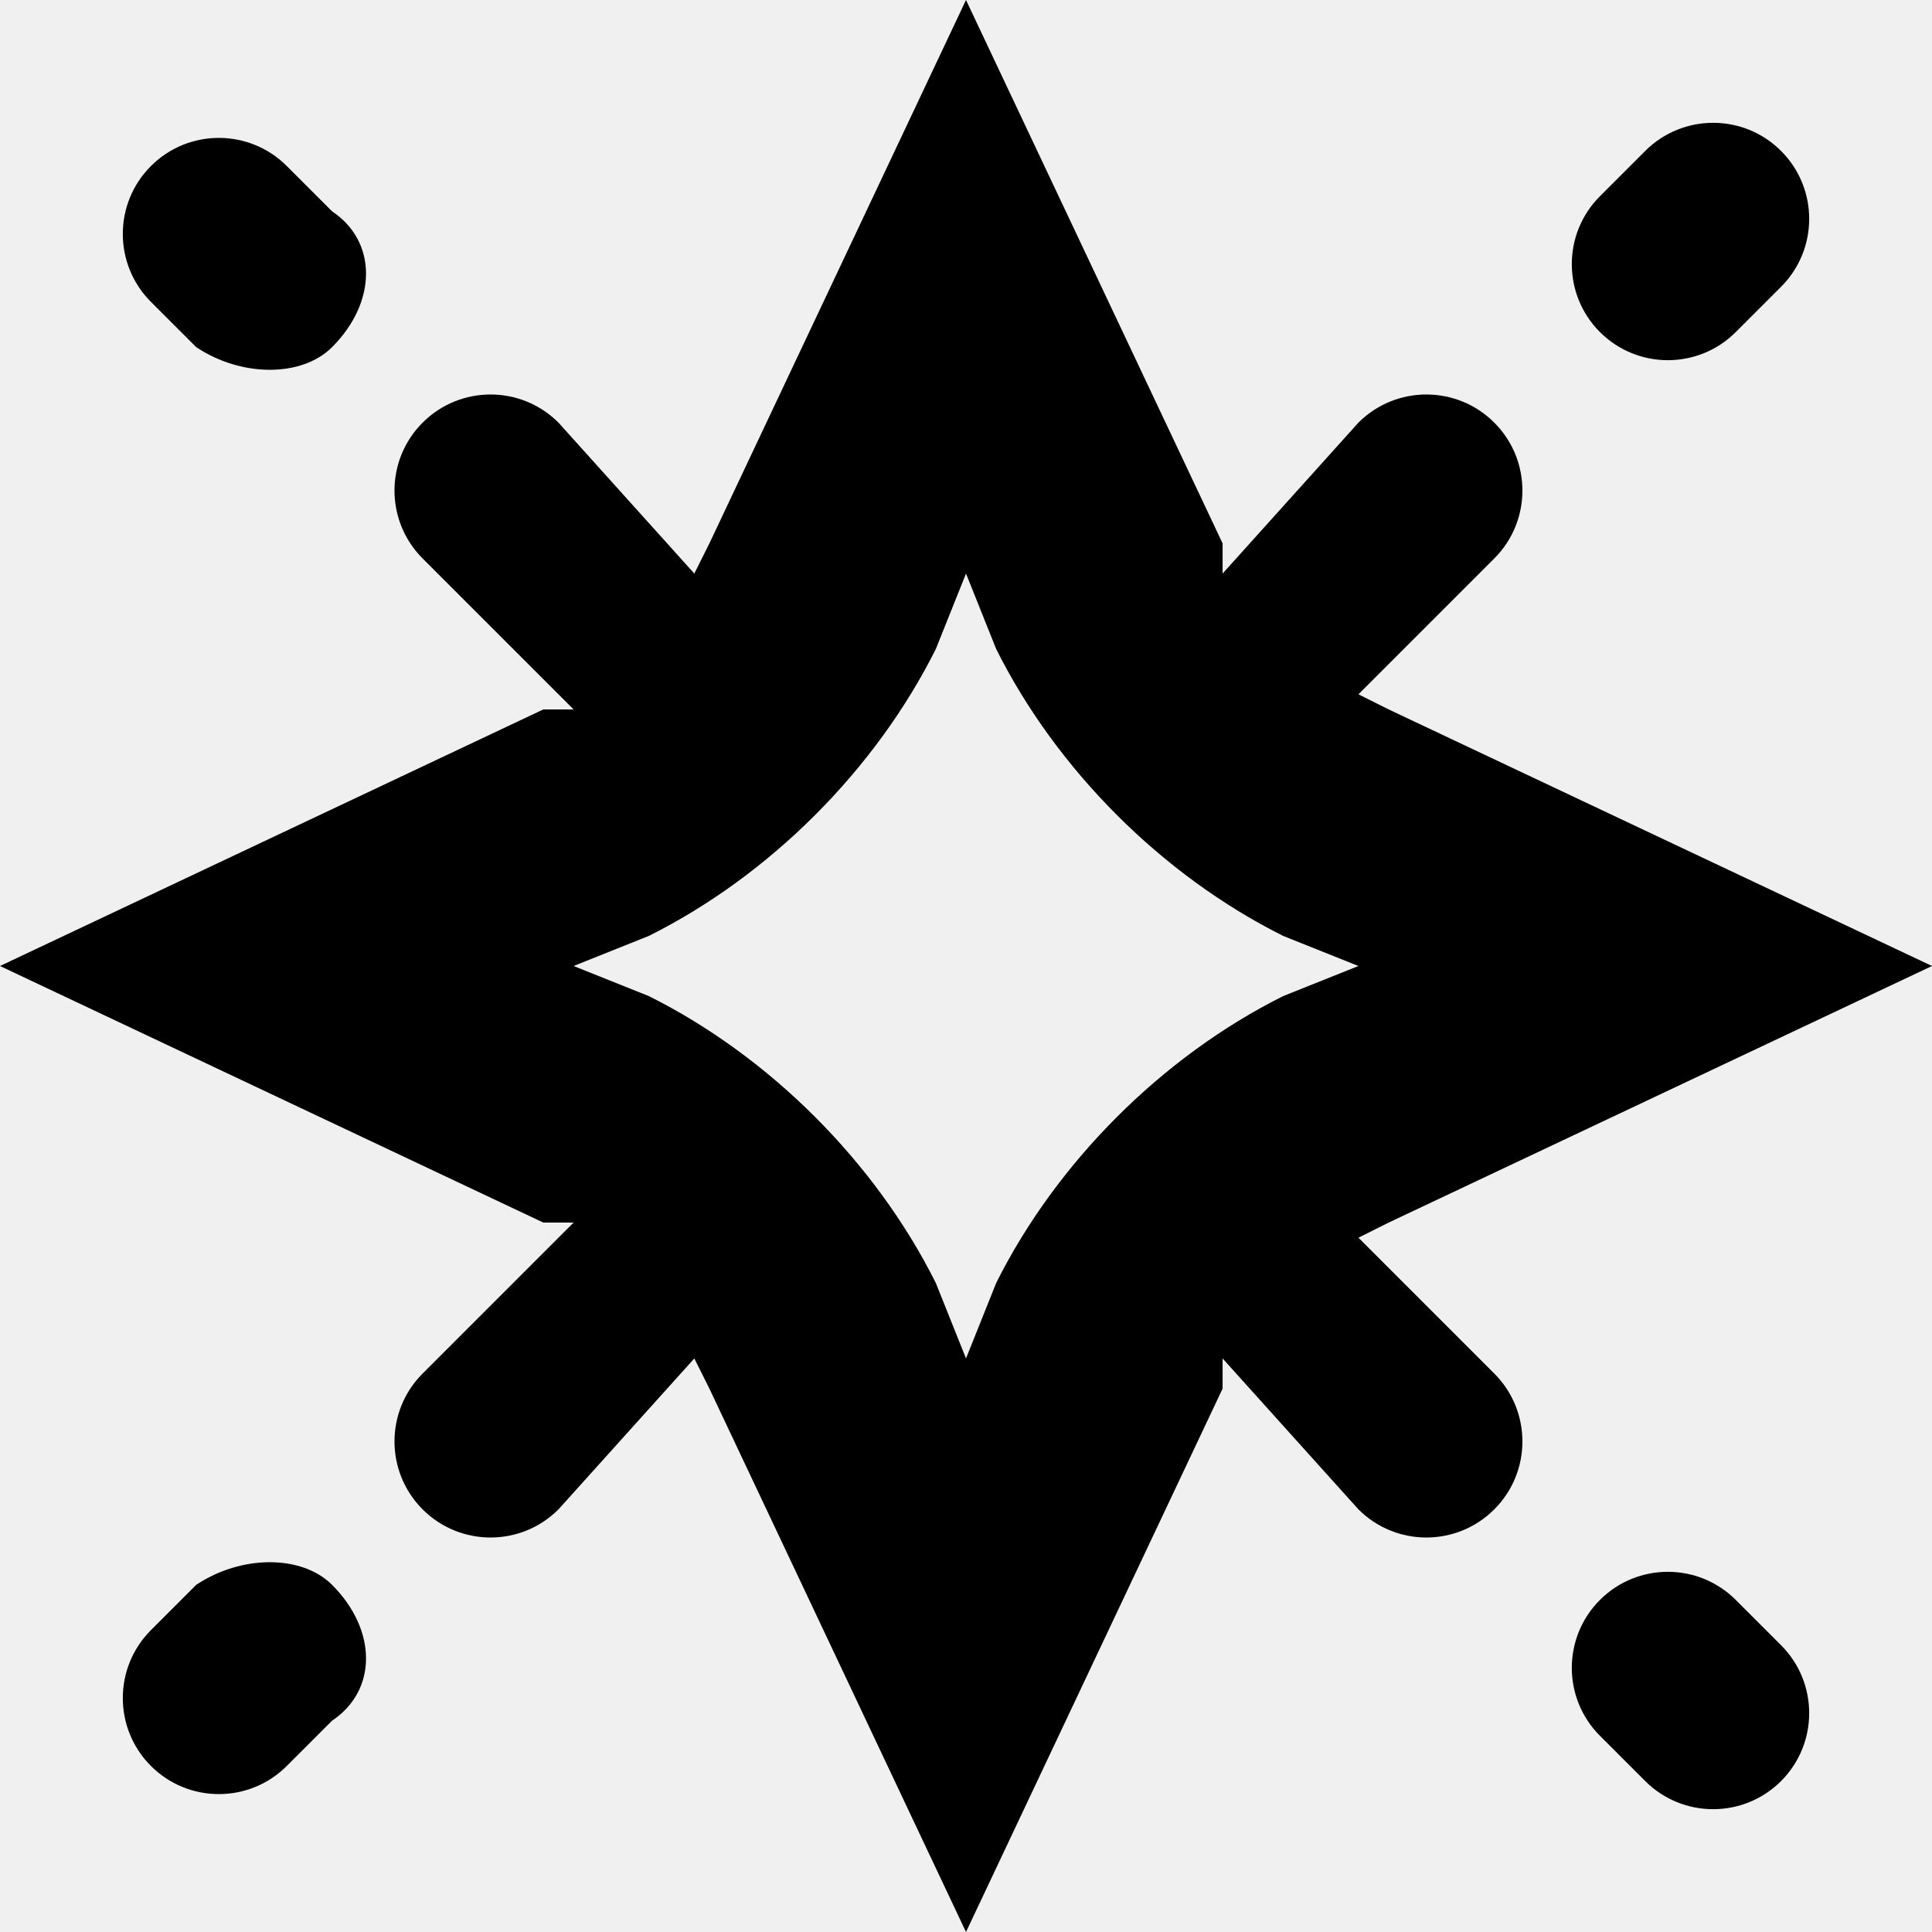
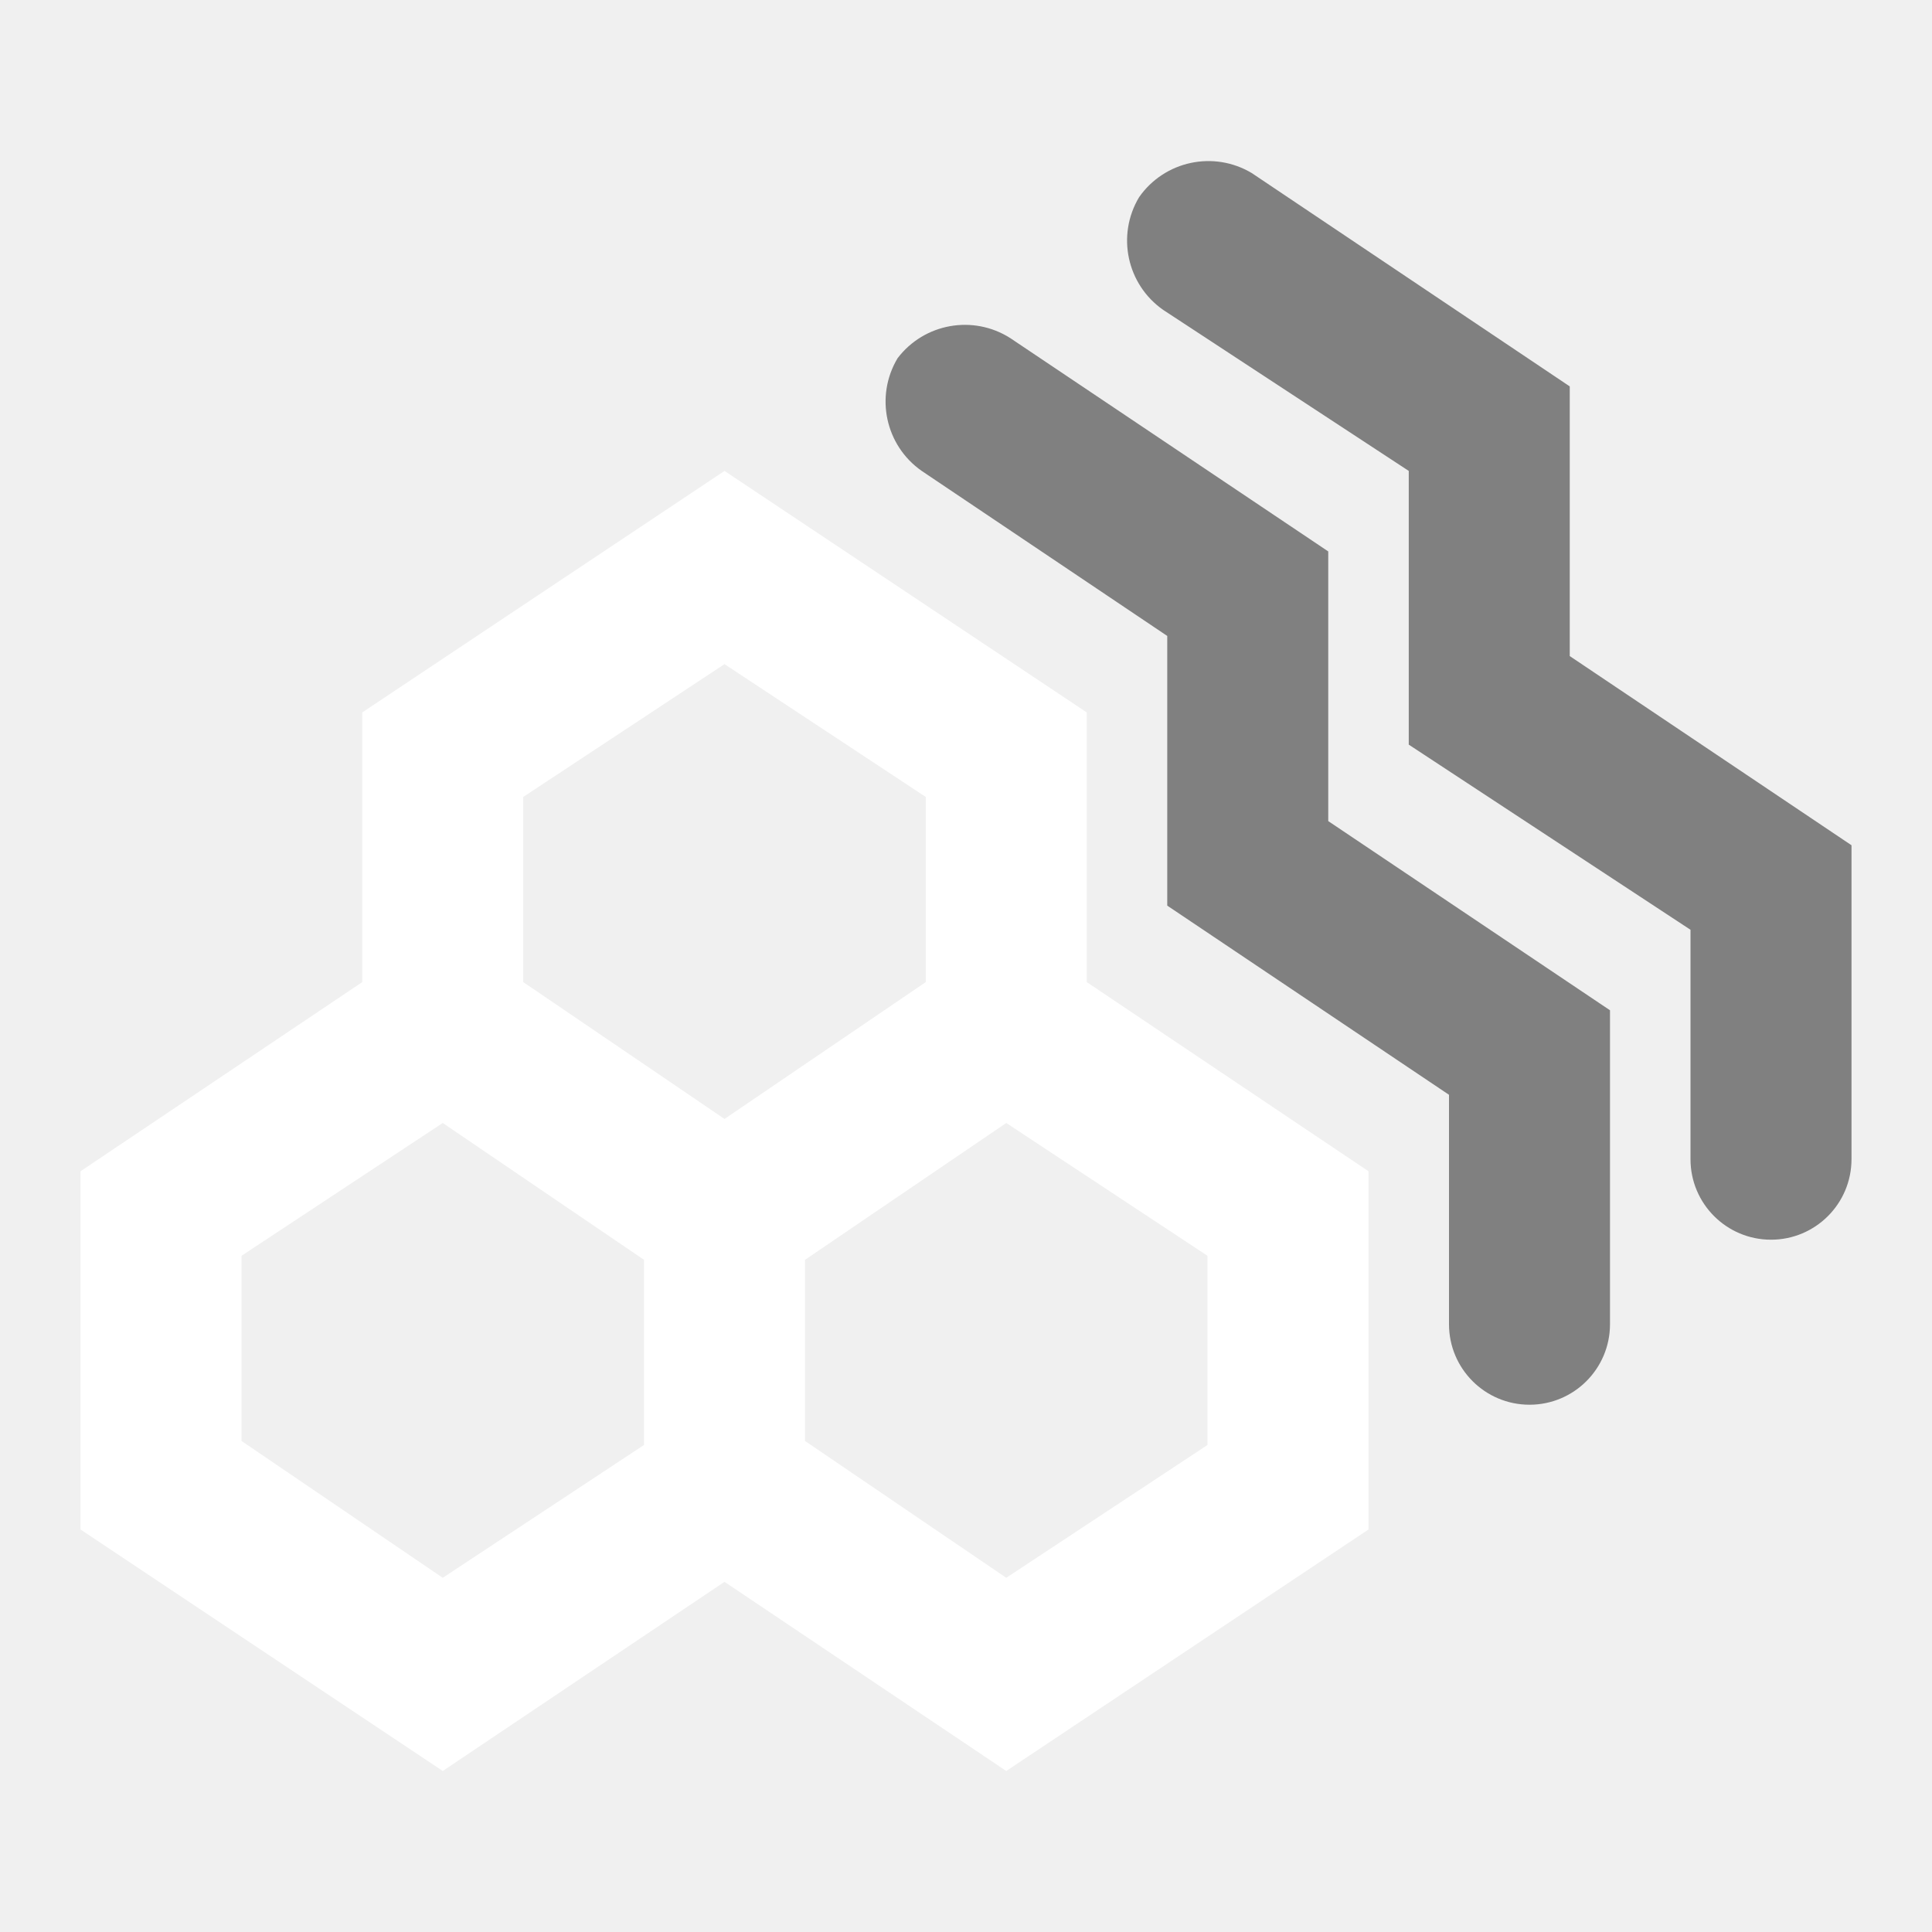
- <svg xmlns="http://www.w3.org/2000/svg" viewBox="0 0 128 128">
-   <path fill-rule="evenodd" d="M81 36 64 0 47 36l-1 2-9-10a6 6 0 0 0-9 9l10 10h-2L0 64l36 17h2L28 91a6 6 0 1 0 9 9l9-10 1 2 17 36 17-36v-2l9 10a6 6 0 1 0 9-9l-9-9 2-1 36-17-36-17-2-1 9-9a6 6 0 1 0-9-9l-9 10v-2Zm-17 2-2 5c-4 8-11 15-19 19l-5 2 5 2c8 4 15 11 19 19l2 5 2-5c4-8 11-15 19-19l5-2-5-2c-8-4-15-11-19-19l-2-5Z" clip-rule="evenodd" />
-   <path d="M118 19a6 6 0 0 0-9-9l-3 3a6 6 0 1 0 9 9l3-3Zm-96 4c-2 2-6 2-9 0l-3-3a6 6 0 1 1 9-9l3 3c3 2 3 6 0 9Zm0 82c-2-2-6-2-9 0l-3 3a6 6 0 1 0 9 9l3-3c3-2 3-6 0-9Zm96 4a6 6 0 0 1-9 9l-3-3a6 6 0 1 1 9-9l3 3Z" />
-   <style>path{fill:#000}@media (prefers-color-scheme:dark){path{fill:#fff}}</style>
+ <svg xmlns="http://www.w3.org/2000/svg" viewBox="0 0 48 48" fill="#ffffff">
+   <g id="SVGRepo_bgCarrier" stroke-width="0" />
+   <g id="SVGRepo_tracerCarrier" />
+   <g id="SVGRepo_iconCarrier">
+     <g id="Layer_2" data-name="Layer 2">
+       <g id="invisible_box" data-name="invisible box">
+         <rect width="48" height="48" fill="none" />
+       </g>
+       <g id="Layer_6" data-name="Layer 6">
+         <g>
+           <path d="M27,17.7l-9-6-9,6v6.7L2,29.1V38l9,6,7-4.7L25,44l9-6V29.1l-7-4.7ZM16,35.9l-5,3.3L6,35.8V31.2l5-3.3,5,3.4Zm2-8.1-5-3.4V19.8l5-3.3,5,3.3v4.6Zm12,3.4v4.7l-5,3.3-5-3.4V31.3l5-3.4Z" />
+           <path fill="gray" d="M33,13.7,25.1,8.4a2.1,2.1,0,0,0-2.8.5,2.1,2.1,0,0,0,.6,2.8L29,15.8v6.7l7,4.7v5.7a2,2,0,1,0,4,0V25.1l-7-4.7Z" />
+           <path fill="gray" d="M39,16.3V9.6L31.1,4.3a2.1,2.1,0,0,0-2.8.6,2.1,2.1,0,0,0,.6,2.8l6.1,4v6.8l7,4.6v5.7a2,2,0,0,0,4,0V21Z" />
+         </g>
+       </g>
+     </g>
+   </g>
</svg>
